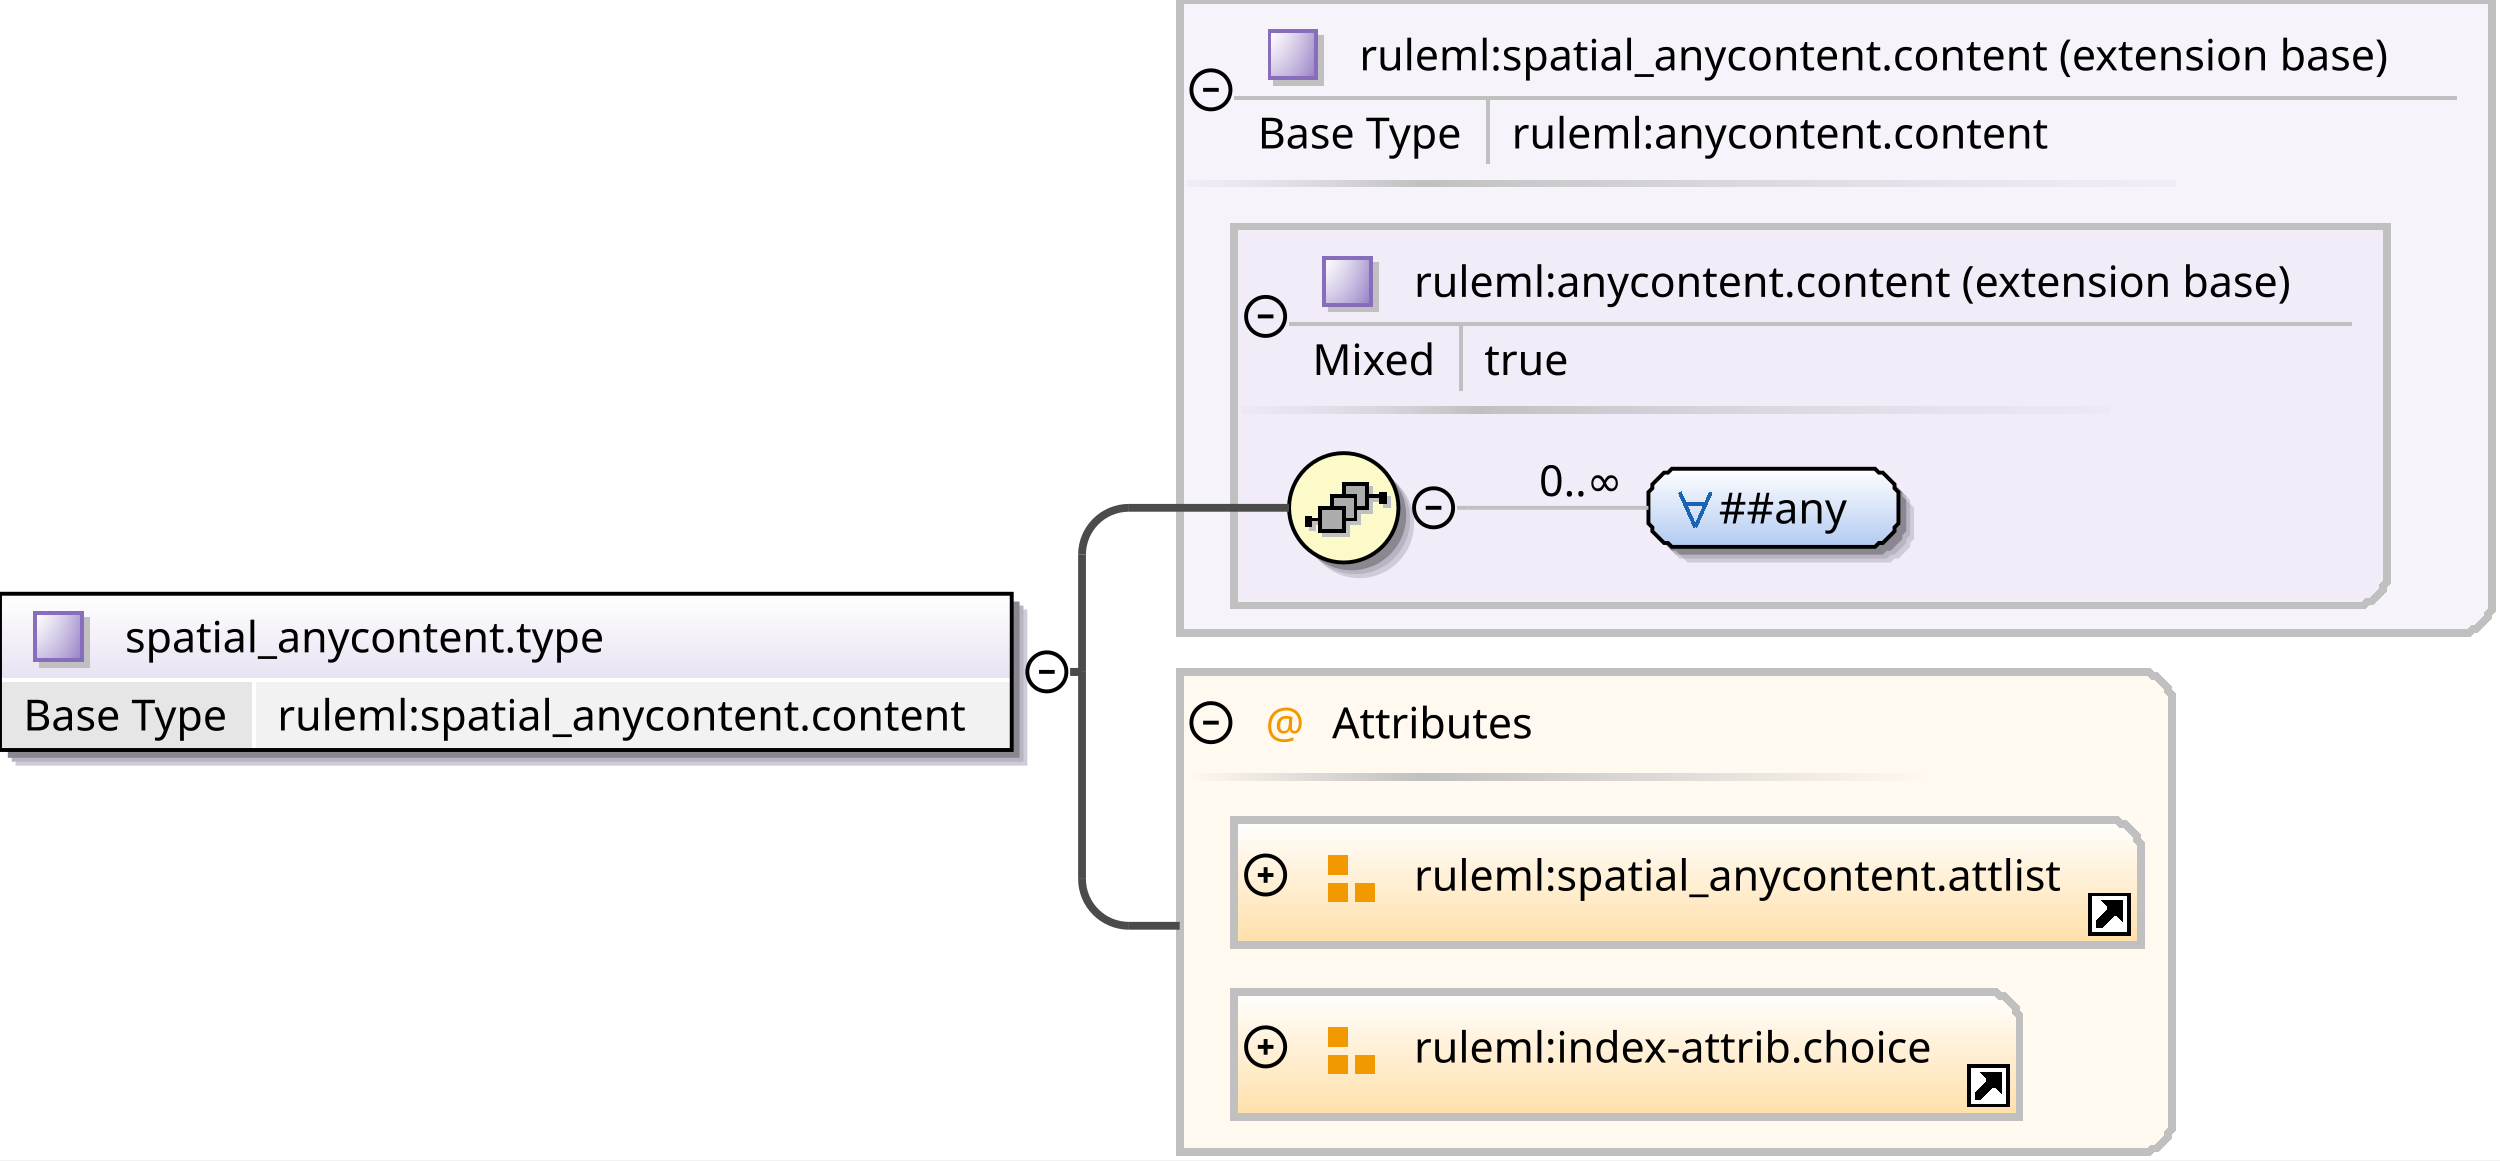
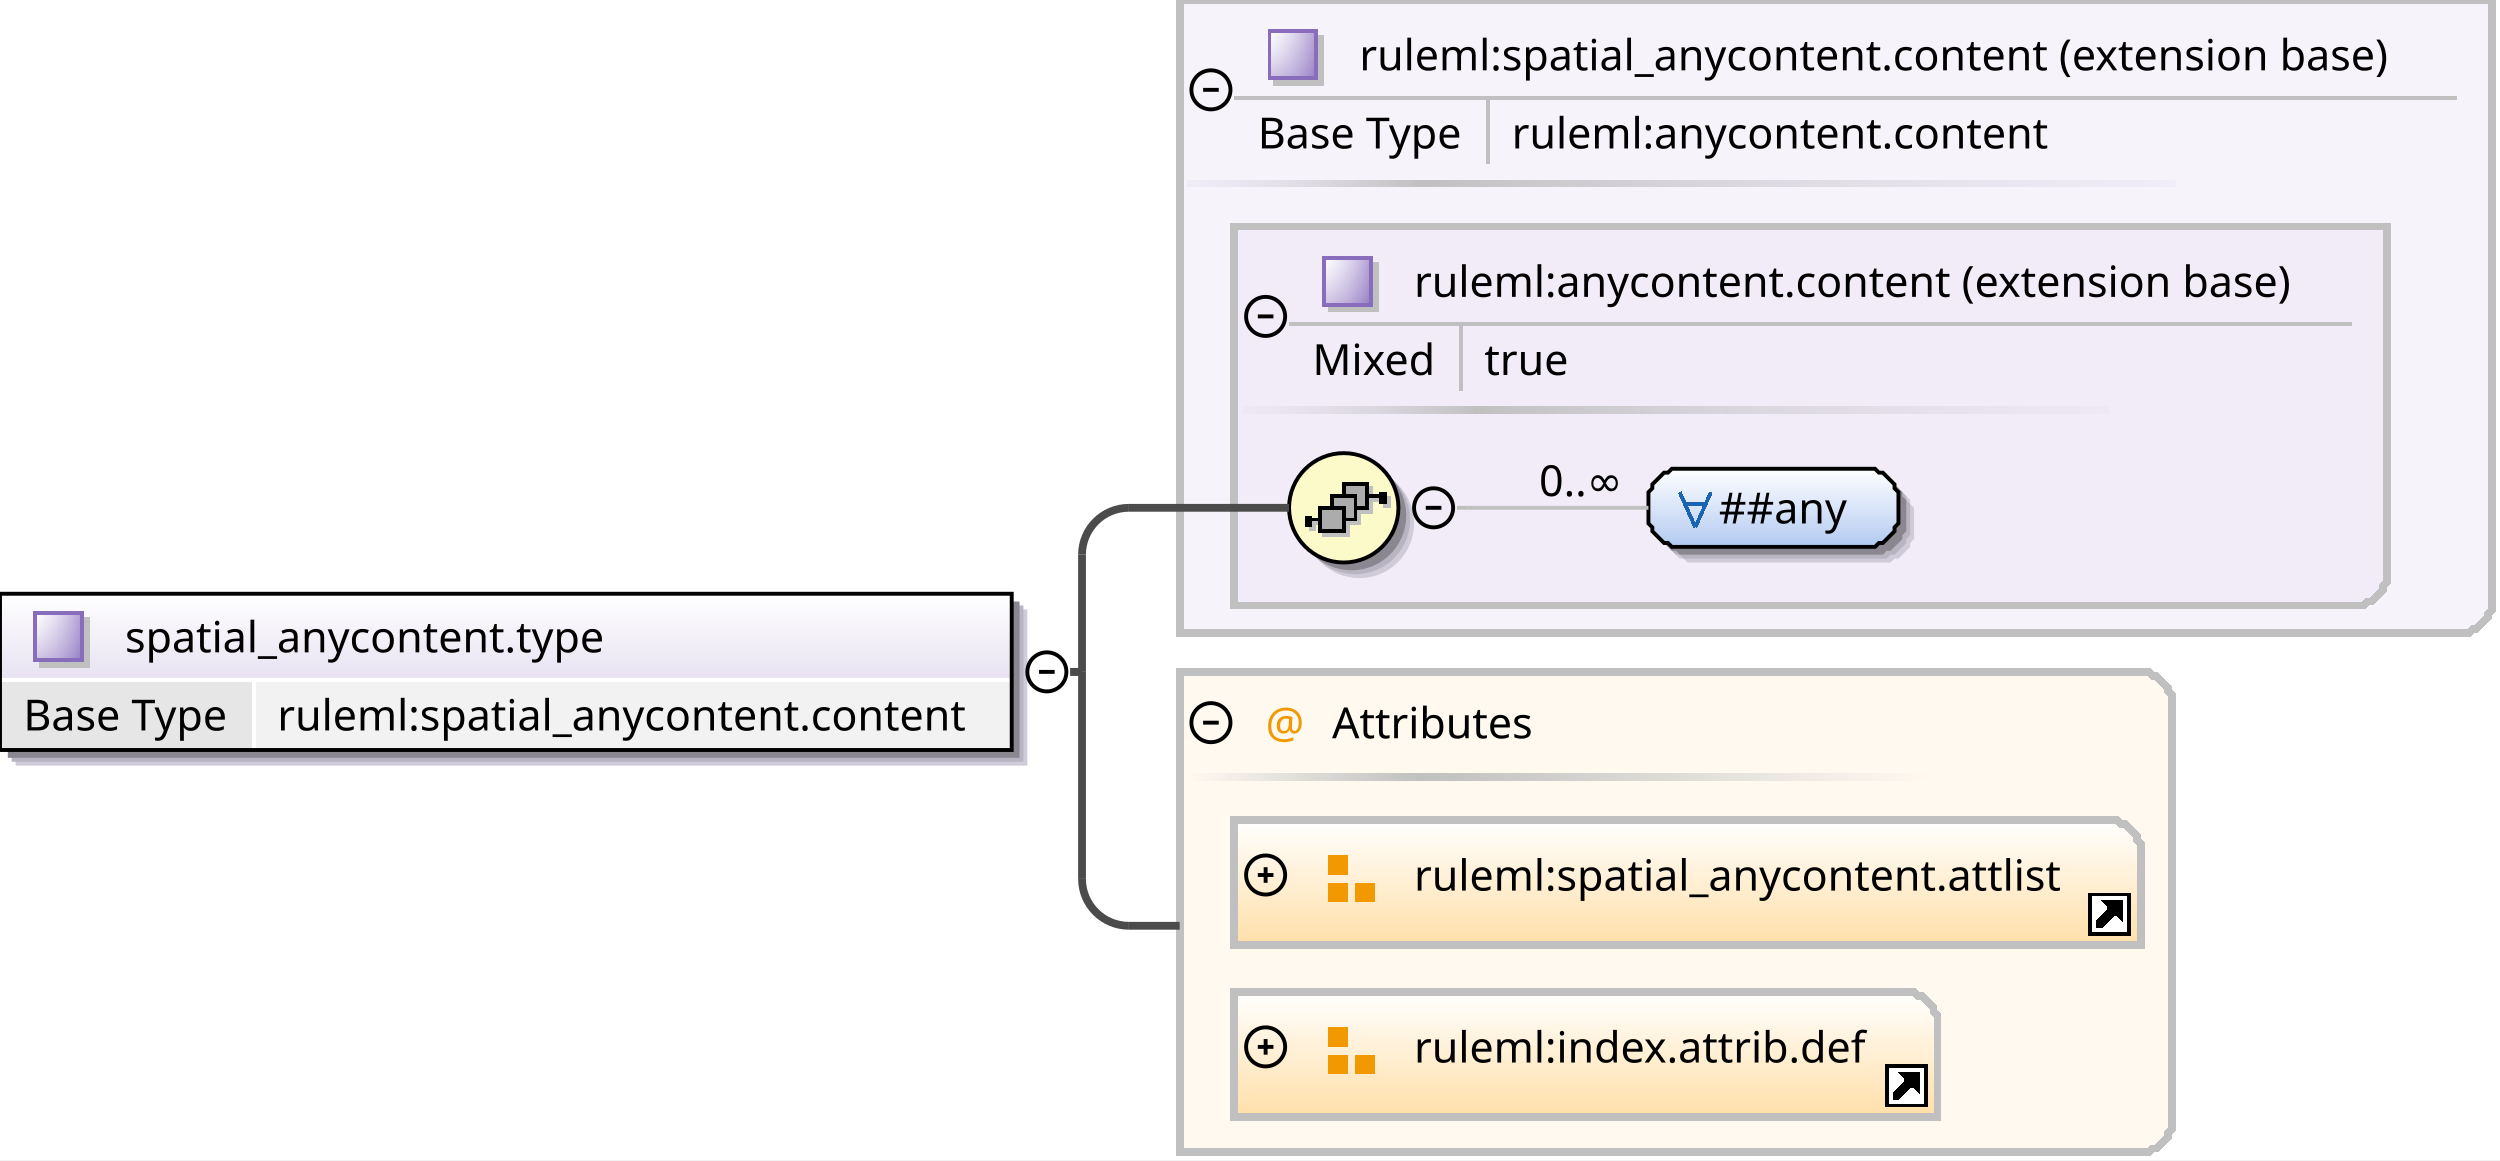
<svg xmlns="http://www.w3.org/2000/svg" color-interpolation="auto" color-rendering="auto" fill="black" fill-opacity="1" font-family="'Dialog'" font-size="12" font-style="normal" font-weight="normal" height="297" image-rendering="auto" shape-rendering="auto" stroke="black" stroke-dasharray="none" stroke-dashoffset="0" stroke-linecap="square" stroke-linejoin="miter" stroke-miterlimit="10" stroke-opacity="1" stroke-width="1" text-rendering="auto" width="640">
  <defs id="genericDefs" />
  <g>
    <defs id="defs1">
      <linearGradient gradientUnits="userSpaceOnUse" id="linearGradient1" spreadMethod="pad" x1="0" x2="0" y1="152" y2="174">
        <stop offset="0%" stop-color="white" stop-opacity="1" />
        <stop offset="100%" stop-color="rgb(232,226,242)" stop-opacity="1" />
      </linearGradient>
      <linearGradient gradientUnits="userSpaceOnUse" id="linearGradient2" spreadMethod="pad" x1="9" x2="9" y1="157" y2="169">
        <stop offset="0%" stop-color="rgb(255,255,255)" stop-opacity="0.353" />
        <stop offset="100%" stop-color="rgb(135,109,188)" stop-opacity="0.667" />
      </linearGradient>
      <linearGradient gradientUnits="userSpaceOnUse" id="linearGradient3" spreadMethod="pad" x1="9" x2="21" y1="157" y2="157">
        <stop offset="0%" stop-color="rgb(255,255,255)" stop-opacity="0.353" />
        <stop offset="100%" stop-color="rgb(135,109,188)" stop-opacity="0.667" />
      </linearGradient>
      <linearGradient gradientUnits="userSpaceOnUse" id="linearGradient4" spreadMethod="pad" x1="364" x2="557" y1="46" y2="46">
        <stop offset="0%" stop-color="silver" stop-opacity="1" />
        <stop offset="100%" stop-color="rgb(232,226,242)" stop-opacity="0.392" />
      </linearGradient>
      <linearGradient gradientUnits="userSpaceOnUse" id="linearGradient5" spreadMethod="pad" x1="304" x2="364" y1="46" y2="46">
        <stop offset="0%" stop-color="rgb(232,226,242)" stop-opacity="0.392" />
        <stop offset="100%" stop-color="silver" stop-opacity="1" />
      </linearGradient>
      <linearGradient gradientUnits="userSpaceOnUse" id="linearGradient6" spreadMethod="pad" x1="325" x2="325" y1="8" y2="20">
        <stop offset="0%" stop-color="rgb(255,255,255)" stop-opacity="0.353" />
        <stop offset="100%" stop-color="rgb(135,109,188)" stop-opacity="0.667" />
      </linearGradient>
      <linearGradient gradientUnits="userSpaceOnUse" id="linearGradient7" spreadMethod="pad" x1="325" x2="337" y1="8" y2="8">
        <stop offset="0%" stop-color="rgb(255,255,255)" stop-opacity="0.353" />
        <stop offset="100%" stop-color="rgb(135,109,188)" stop-opacity="0.667" />
      </linearGradient>
      <linearGradient gradientUnits="userSpaceOnUse" id="linearGradient8" spreadMethod="pad" x1="378" x2="540" y1="104" y2="104">
        <stop offset="0%" stop-color="silver" stop-opacity="1" />
        <stop offset="100%" stop-color="rgb(232,226,242)" stop-opacity="0.392" />
      </linearGradient>
      <linearGradient gradientUnits="userSpaceOnUse" id="linearGradient9" spreadMethod="pad" x1="318" x2="378" y1="104" y2="104">
        <stop offset="0%" stop-color="rgb(232,226,242)" stop-opacity="0.392" />
        <stop offset="100%" stop-color="silver" stop-opacity="1" />
      </linearGradient>
      <linearGradient gradientUnits="userSpaceOnUse" id="linearGradient10" spreadMethod="pad" x1="339" x2="339" y1="66" y2="78">
        <stop offset="0%" stop-color="rgb(255,255,255)" stop-opacity="0.353" />
        <stop offset="100%" stop-color="rgb(135,109,188)" stop-opacity="0.667" />
      </linearGradient>
      <linearGradient gradientUnits="userSpaceOnUse" id="linearGradient11" spreadMethod="pad" x1="339" x2="351" y1="66" y2="66">
        <stop offset="0%" stop-color="rgb(255,255,255)" stop-opacity="0.353" />
        <stop offset="100%" stop-color="rgb(135,109,188)" stop-opacity="0.667" />
      </linearGradient>
      <linearGradient gradientUnits="userSpaceOnUse" id="linearGradient12" spreadMethod="pad" x1="330" x2="330" y1="116" y2="144">
        <stop offset="0%" stop-color="rgb(253,250,202)" stop-opacity="1" />
        <stop offset="100%" stop-color="rgb(253,250,202)" stop-opacity="1" />
      </linearGradient>
      <linearGradient gradientUnits="userSpaceOnUse" id="linearGradient13" spreadMethod="pad" x1="422" x2="422" y1="120" y2="140">
        <stop offset="0%" stop-color="white" stop-opacity="1" />
        <stop offset="100%" stop-color="rgb(178,202,241)" stop-opacity="1" />
      </linearGradient>
      <linearGradient gradientUnits="userSpaceOnUse" id="linearGradient14" spreadMethod="pad" x1="364" x2="495" y1="198" y2="198">
        <stop offset="0%" stop-color="silver" stop-opacity="1" />
        <stop offset="100%" stop-color="rgb(255,249,240)" stop-opacity="1" />
      </linearGradient>
      <linearGradient gradientUnits="userSpaceOnUse" id="linearGradient15" spreadMethod="pad" x1="304" x2="364" y1="198" y2="198">
        <stop offset="0%" stop-color="rgb(255,249,240)" stop-opacity="1" />
        <stop offset="100%" stop-color="silver" stop-opacity="1" />
      </linearGradient>
      <linearGradient gradientUnits="userSpaceOnUse" id="linearGradient16" spreadMethod="pad" x1="316" x2="316" y1="210" y2="242">
        <stop offset="0%" stop-color="white" stop-opacity="1" />
        <stop offset="100%" stop-color="rgb(255,223,168)" stop-opacity="1" />
      </linearGradient>
      <linearGradient gradientUnits="userSpaceOnUse" id="linearGradient17" spreadMethod="pad" x1="316" x2="316" y1="254" y2="286">
        <stop offset="0%" stop-color="white" stop-opacity="1" />
        <stop offset="100%" stop-color="rgb(255,223,168)" stop-opacity="1" />
      </linearGradient>
      <clipPath clipPathUnits="userSpaceOnUse" id="clipPath1">
        <path d="M0 0 L640 0 L640 297 L0 297 L0 0 Z" />
      </clipPath>
    </defs>
    <g fill="white" stroke="white" text-rendering="geometricPrecision">
      <rect clip-path="url(#clipPath1)" height="297" stroke="none" width="640" x="0" y="0" />
    </g>
    <g fill="rgb(208,203,217)" font-family="sans-serif" font-size="11" stroke="rgb(208,203,217)" text-rendering="geometricPrecision">
      <polygon clip-path="url(#clipPath1)" points=" 4 156 263 156 263 196 4 196" stroke="none" />
      <polygon clip-path="url(#clipPath1)" fill="rgb(185,180,193)" points=" 3 155 262 155 262 195 3 195" stroke="none" />
      <polygon clip-path="url(#clipPath1)" fill="rgb(139,135,145)" points=" 2 154 261 154 261 194 2 194" stroke="none" />
      <polygon clip-path="url(#clipPath1)" fill="url(#linearGradient1)" points=" 0 152 259 152 259 174 0 174" shape-rendering="crispEdges" stroke="none" />
      <polygon clip-path="url(#clipPath1)" fill="rgb(230,230,230)" points=" 0 174 65 174 65 192 0 192" shape-rendering="crispEdges" stroke="none" />
      <polygon clip-path="url(#clipPath1)" fill="rgb(242,242,242)" points=" 65 174 259 174 259 192 65 192" shape-rendering="crispEdges" stroke="none" />
      <line clip-path="url(#clipPath1)" fill="none" shape-rendering="crispEdges" stroke="white" x1="0" x2="258" y1="174" y2="174" />
      <text clip-path="url(#clipPath1)" fill="black" shape-rendering="crispEdges" stroke="none" x="6" xml:space="preserve" y="187">Base Type</text>
      <text clip-path="url(#clipPath1)" fill="black" shape-rendering="crispEdges" stroke="none" x="71" xml:space="preserve" y="187">ruleml:spatial_anycontent.content</text>
      <line clip-path="url(#clipPath1)" fill="none" shape-rendering="crispEdges" stroke="white" x1="65" x2="65" y1="174" y2="191" />
      <polygon clip-path="url(#clipPath1)" fill="none" points=" 0 152 259 152 259 192 0 192" stroke="black" stroke-linecap="butt" />
    </g>
    <g fill="silver" font-family="sans-serif" font-size="11" shape-rendering="crispEdges" stroke="silver" stroke-linecap="butt" text-rendering="geometricPrecision">
      <rect clip-path="url(#clipPath1)" height="13" stroke="none" width="13" x="10" y="158" />
      <rect clip-path="url(#clipPath1)" fill="white" height="12" stroke="none" width="12" x="9" y="157" />
      <rect clip-path="url(#clipPath1)" fill="url(#linearGradient2)" height="12" stroke="none" width="12" x="9" y="157" />
      <rect clip-path="url(#clipPath1)" fill="url(#linearGradient3)" height="12" stroke="none" width="12" x="9" y="157" />
      <rect clip-path="url(#clipPath1)" fill="none" height="12" stroke="rgb(135,109,188)" width="12" x="9" y="157" />
      <text clip-path="url(#clipPath1)" fill="black" stroke="none" x="32" xml:space="preserve" y="167">spatial_anycontent.type</text>
      <circle clip-path="url(#clipPath1)" cx="268" cy="172" fill="none" r="5" shape-rendering="auto" stroke="black" />
      <line clip-path="url(#clipPath1)" fill="none" shape-rendering="auto" stroke="black" x1="266" x2="270" y1="172" y2="172" />
    </g>
    <g fill="rgb(232,226,242)" fill-opacity="0.392" font-family="sans-serif" font-size="11" shape-rendering="crispEdges" stroke="rgb(232,226,242)" stroke-linecap="butt" stroke-opacity="0.392" stroke-width="2" text-rendering="geometricPrecision">
      <polygon clip-path="url(#clipPath1)" points=" 302 0 638 0 638 156 637 157 637 158 636 159 635 160 634 161 633 161 632 162 302 162" stroke="none" />
    </g>
    <g fill="silver" font-family="sans-serif" font-size="11" shape-rendering="crispEdges" stroke="silver" stroke-linecap="butt" stroke-width="2" text-rendering="geometricPrecision">
      <polygon clip-path="url(#clipPath1)" fill="none" points=" 302 0 638 0 638 156 637 157 637 158 636 159 635 160 634 161 633 161 632 162 302 162" />
      <rect clip-path="url(#clipPath1)" fill="url(#linearGradient4)" height="2" stroke="none" width="193" x="364" y="46" />
      <rect clip-path="url(#clipPath1)" fill="url(#linearGradient5)" height="2" stroke="none" width="60" x="304" y="46" />
      <line clip-path="url(#clipPath1)" fill="none" stroke-width="1" x1="316" x2="629" y1="25" y2="25" />
      <text clip-path="url(#clipPath1)" fill="black" stroke="none" stroke-width="1" x="322" xml:space="preserve" y="38">Base Type</text>
      <text clip-path="url(#clipPath1)" fill="black" stroke="none" stroke-width="1" x="387" xml:space="preserve" y="38">ruleml:anycontent.content</text>
      <line clip-path="url(#clipPath1)" fill="none" stroke-width="1" x1="381" x2="381" y1="25" y2="42" />
      <rect clip-path="url(#clipPath1)" height="13" stroke="none" stroke-width="1" width="13" x="326" y="9" />
      <rect clip-path="url(#clipPath1)" fill="white" height="12" stroke="none" stroke-width="1" width="12" x="325" y="8" />
      <rect clip-path="url(#clipPath1)" fill="url(#linearGradient6)" height="12" stroke="none" stroke-width="1" width="12" x="325" y="8" />
      <rect clip-path="url(#clipPath1)" fill="url(#linearGradient7)" height="12" stroke="none" stroke-width="1" width="12" x="325" y="8" />
      <rect clip-path="url(#clipPath1)" fill="none" height="12" stroke="rgb(135,109,188)" stroke-width="1" width="12" x="325" y="8" />
      <text clip-path="url(#clipPath1)" fill="black" stroke="none" stroke-width="1" x="348" xml:space="preserve" y="18">ruleml:spatial_anycontent.content (extension base)</text>
    </g>
    <g font-family="sans-serif" font-size="11" stroke-linecap="butt" text-rendering="geometricPrecision">
      <circle clip-path="url(#clipPath1)" cx="310" cy="23" fill="none" r="5" />
      <line clip-path="url(#clipPath1)" fill="none" x1="308" x2="312" y1="23" y2="23" />
    </g>
    <g fill="rgb(232,226,242)" fill-opacity="0.392" font-family="sans-serif" font-size="11" shape-rendering="crispEdges" stroke="rgb(232,226,242)" stroke-linecap="butt" stroke-opacity="0.392" stroke-width="2" text-rendering="geometricPrecision">
      <polygon clip-path="url(#clipPath1)" points=" 316 58 611 58 611 149 610 150 610 151 609 152 608 153 607 154 606 154 605 155 316 155" stroke="none" />
    </g>
    <g fill="silver" font-family="sans-serif" font-size="11" shape-rendering="crispEdges" stroke="silver" stroke-linecap="butt" stroke-width="2" text-rendering="geometricPrecision">
      <polygon clip-path="url(#clipPath1)" fill="none" points=" 316 58 611 58 611 149 610 150 610 151 609 152 608 153 607 154 606 154 605 155 316 155" />
      <rect clip-path="url(#clipPath1)" fill="url(#linearGradient8)" height="2" stroke="none" width="162" x="378" y="104" />
      <rect clip-path="url(#clipPath1)" fill="url(#linearGradient9)" height="2" stroke="none" width="60" x="318" y="104" />
      <line clip-path="url(#clipPath1)" fill="none" stroke-width="1" x1="330" x2="602" y1="83" y2="83" />
      <text clip-path="url(#clipPath1)" fill="black" stroke="none" stroke-width="1" x="336" xml:space="preserve" y="96">Mixed</text>
      <text clip-path="url(#clipPath1)" fill="black" stroke="none" stroke-width="1" x="380" xml:space="preserve" y="96">true</text>
      <line clip-path="url(#clipPath1)" fill="none" stroke-width="1" x1="374" x2="374" y1="83" y2="100" />
      <rect clip-path="url(#clipPath1)" height="13" stroke="none" stroke-width="1" width="13" x="340" y="67" />
      <rect clip-path="url(#clipPath1)" fill="white" height="12" stroke="none" stroke-width="1" width="12" x="339" y="66" />
      <rect clip-path="url(#clipPath1)" fill="url(#linearGradient10)" height="12" stroke="none" stroke-width="1" width="12" x="339" y="66" />
      <rect clip-path="url(#clipPath1)" fill="url(#linearGradient11)" height="12" stroke="none" stroke-width="1" width="12" x="339" y="66" />
      <rect clip-path="url(#clipPath1)" fill="none" height="12" stroke="rgb(135,109,188)" stroke-width="1" width="12" x="339" y="66" />
      <text clip-path="url(#clipPath1)" fill="black" stroke="none" stroke-width="1" x="362" xml:space="preserve" y="76">ruleml:anycontent.content (extension base)</text>
    </g>
    <g font-family="sans-serif" font-size="11" stroke-linecap="butt" text-rendering="geometricPrecision">
      <circle clip-path="url(#clipPath1)" cx="324" cy="81" fill="none" r="5" />
      <line clip-path="url(#clipPath1)" fill="none" x1="322" x2="326" y1="81" y2="81" />
      <circle clip-path="url(#clipPath1)" cx="348" cy="134" fill="rgb(208,203,217)" r="14" stroke="none" />
      <circle clip-path="url(#clipPath1)" cx="347" cy="133" fill="rgb(185,180,193)" r="14" stroke="none" />
      <circle clip-path="url(#clipPath1)" cx="346" cy="132" fill="rgb(139,135,145)" r="14" stroke="none" />
      <circle clip-path="url(#clipPath1)" cx="344" cy="130" fill="url(#linearGradient12)" r="14" shape-rendering="crispEdges" stroke="none" />
      <circle clip-path="url(#clipPath1)" cx="344" cy="130" fill="none" r="14" />
      <line clip-path="url(#clipPath1)" fill="none" shape-rendering="crispEdges" stroke="silver" x1="351" x2="355" y1="128" y2="128" />
      <rect clip-path="url(#clipPath1)" fill="silver" height="3" shape-rendering="crispEdges" stroke="none" width="2" x="354" y="127" />
      <rect clip-path="url(#clipPath1)" fill="silver" height="6" shape-rendering="crispEdges" stroke="none" width="6" x="345" y="125" />
      <rect clip-path="url(#clipPath1)" fill="none" height="6" shape-rendering="crispEdges" stroke="silver" width="6" x="345" y="125" />
      <rect clip-path="url(#clipPath1)" fill="silver" height="6" shape-rendering="crispEdges" stroke="none" width="6" x="342" y="128" />
      <rect clip-path="url(#clipPath1)" fill="none" height="6" shape-rendering="crispEdges" stroke="silver" width="6" x="342" y="128" />
      <rect clip-path="url(#clipPath1)" fill="silver" height="6" shape-rendering="crispEdges" stroke="none" width="6" x="339" y="131" />
      <rect clip-path="url(#clipPath1)" fill="none" height="6" shape-rendering="crispEdges" stroke="silver" width="6" x="339" y="131" />
      <line clip-path="url(#clipPath1)" fill="none" shape-rendering="crispEdges" stroke="silver" x1="339" x2="335" y1="134" y2="134" />
      <rect clip-path="url(#clipPath1)" fill="silver" height="3" shape-rendering="crispEdges" stroke="none" width="2" x="335" y="133" />
      <line clip-path="url(#clipPath1)" fill="none" shape-rendering="crispEdges" x1="350" x2="354" y1="127" y2="127" />
      <rect clip-path="url(#clipPath1)" height="3" shape-rendering="crispEdges" stroke="none" width="2" x="353" y="126" />
      <rect clip-path="url(#clipPath1)" fill="rgb(172,172,172)" height="6" shape-rendering="crispEdges" stroke="none" width="6" x="344" y="124" />
      <rect clip-path="url(#clipPath1)" fill="none" height="6" shape-rendering="crispEdges" width="6" x="344" y="124" />
      <rect clip-path="url(#clipPath1)" fill="rgb(172,172,172)" height="6" shape-rendering="crispEdges" stroke="none" width="6" x="341" y="127" />
      <rect clip-path="url(#clipPath1)" fill="none" height="6" shape-rendering="crispEdges" width="6" x="341" y="127" />
      <rect clip-path="url(#clipPath1)" fill="rgb(172,172,172)" height="6" shape-rendering="crispEdges" stroke="none" width="6" x="338" y="130" />
      <rect clip-path="url(#clipPath1)" fill="none" height="6" shape-rendering="crispEdges" width="6" x="338" y="130" />
      <line clip-path="url(#clipPath1)" fill="none" shape-rendering="crispEdges" x1="338" x2="334" y1="133" y2="133" />
      <rect clip-path="url(#clipPath1)" height="3" shape-rendering="crispEdges" stroke="none" width="2" x="334" y="132" />
      <circle clip-path="url(#clipPath1)" cx="367" cy="130" fill="none" r="5" />
      <line clip-path="url(#clipPath1)" fill="none" x1="365" x2="369" y1="130" y2="130" />
      <polygon clip-path="url(#clipPath1)" fill="rgb(208,203,217)" points=" 426 130 427 129 427 128 428 127 429 126 430 125 431 125 432 124 484 124 485 125 486 125 487 126 488 127 489 128 489 129 490 130 490 138 489 139 489 140 488 141 487 142 486 143 485 143 484 144 432 144 431 143 430 143 429 142 428 141 427 140 427 139 426 138" stroke="none" />
      <polygon clip-path="url(#clipPath1)" fill="rgb(185,180,193)" points=" 425 129 426 128 426 127 427 126 428 125 429 124 430 124 431 123 483 123 484 124 485 124 486 125 487 126 488 127 488 128 489 129 489 137 488 138 488 139 487 140 486 141 485 142 484 142 483 143 431 143 430 142 429 142 428 141 427 140 426 139 426 138 425 137" stroke="none" />
      <polygon clip-path="url(#clipPath1)" fill="rgb(139,135,145)" points=" 424 128 425 127 425 126 426 125 427 124 428 123 429 123 430 122 482 122 483 123 484 123 485 124 486 125 487 126 487 127 488 128 488 136 487 137 487 138 486 139 485 140 484 141 483 141 482 142 430 142 429 141 428 141 427 140 426 139 425 138 425 137 424 136" stroke="none" />
      <polygon clip-path="url(#clipPath1)" fill="url(#linearGradient13)" points=" 422 126 423 125 423 124 424 123 425 122 426 121 427 121 428 120 480 120 481 121 482 121 483 122 484 123 485 124 485 125 486 126 486 134 485 135 485 136 484 137 483 138 482 139 481 139 480 140 428 140 427 139 426 139 425 138 424 137 423 136 423 135 422 134" shape-rendering="crispEdges" stroke="none" />
      <polygon clip-path="url(#clipPath1)" fill="none" points=" 422 126 423 125 423 124 424 123 425 122 426 121 427 121 428 120 480 120 481 121 482 121 483 122 484 123 485 124 485 125 486 126 486 134 485 135 485 136 484 137 483 138 482 139 481 139 480 140 428 140 427 139 426 139 425 138 424 137 423 136 423 135 422 134" />
      <line clip-path="url(#clipPath1)" fill="none" shape-rendering="crispEdges" stroke="rgb(25,101,179)" x1="430" x2="434" y1="126" y2="135" />
      <line clip-path="url(#clipPath1)" fill="none" shape-rendering="crispEdges" stroke="rgb(25,101,179)" x1="434" x2="438" y1="135" y2="126" />
      <line clip-path="url(#clipPath1)" fill="none" shape-rendering="crispEdges" stroke="rgb(25,101,179)" x1="431" x2="437" y1="129" y2="129" />
      <text clip-path="url(#clipPath1)" shape-rendering="crispEdges" stroke="none" x="440" xml:space="preserve" y="134">##any</text>
      <line clip-path="url(#clipPath1)" fill="none" stroke="silver" x1="373" x2="376" y1="130" y2="130" />
      <line clip-path="url(#clipPath1)" fill="none" stroke="silver" x1="376" x2="376" y1="130" y2="130" />
      <line clip-path="url(#clipPath1)" fill="none" stroke="silver" x1="376" x2="422" y1="130" y2="130" />
      <text clip-path="url(#clipPath1)" stroke="none" x="394" xml:space="preserve" y="127">0..∞</text>
      <line clip-path="url(#clipPath1)" fill="none" stroke="rgb(75,75,75)" stroke-width="2" x1="274" x2="277" y1="172" y2="172" />
      <line clip-path="url(#clipPath1)" fill="none" stroke="rgb(75,75,75)" stroke-width="2" x1="277" x2="277" y1="142" y2="172" />
      <line clip-path="url(#clipPath1)" fill="none" stroke="rgb(75,75,75)" stroke-width="2" x1="289" x2="330" y1="130" y2="130" />
      <path clip-path="url(#clipPath1)" d="M277 142 A12 12 0 0 1 289 130" fill="none" stroke="rgb(75,75,75)" stroke-width="2" />
    </g>
    <g fill="rgb(255,249,240)" font-family="sans-serif" font-size="11" shape-rendering="crispEdges" stroke="rgb(255,249,240)" stroke-linecap="butt" stroke-width="2" text-rendering="geometricPrecision">
      <polygon clip-path="url(#clipPath1)" points=" 302 172 550 172 551 173 552 173 553 174 554 175 555 176 555 177 556 178 556 289 555 290 555 291 554 292 553 293 552 294 551 294 550 295 302 295" stroke="none" />
      <polygon clip-path="url(#clipPath1)" fill="none" points=" 302 172 550 172 551 173 552 173 553 174 554 175 555 176 555 177 556 178 556 289 555 290 555 291 554 292 553 293 552 294 551 294 550 295 302 295" stroke="silver" />
      <rect clip-path="url(#clipPath1)" fill="url(#linearGradient14)" height="2" stroke="none" width="131" x="364" y="198" />
      <rect clip-path="url(#clipPath1)" fill="url(#linearGradient15)" height="2" stroke="none" width="60" x="304" y="198" />
      <text clip-path="url(#clipPath1)" fill="rgb(242,152,0)" stroke="none" stroke-width="1" x="324" xml:space="preserve" y="189">@</text>
      <text clip-path="url(#clipPath1)" fill="black" stroke="none" stroke-width="1" x="341" xml:space="preserve" y="189">Attributes</text>
    </g>
    <g font-family="sans-serif" font-size="11" stroke-linecap="butt" text-rendering="geometricPrecision">
      <circle clip-path="url(#clipPath1)" cx="310" cy="185" fill="none" r="5" />
      <line clip-path="url(#clipPath1)" fill="none" x1="308" x2="312" y1="185" y2="185" />
    </g>
    <g fill="url(#linearGradient16)" font-family="sans-serif" font-size="11" shape-rendering="crispEdges" stroke="url(#linearGradient16)" stroke-linecap="butt" stroke-width="2" text-rendering="geometricPrecision">
      <polygon clip-path="url(#clipPath1)" points=" 316 210 542 210 543 211 544 211 545 212 546 213 547 214 547 215 548 216 548 242 316 242" stroke="none" />
      <polygon clip-path="url(#clipPath1)" fill="none" points=" 316 210 542 210 543 211 544 211 545 212 546 213 547 214 547 215 548 216 548 242 316 242" stroke="silver" />
      <rect clip-path="url(#clipPath1)" fill="rgb(242,152,0)" height="5" stroke="none" stroke-width="1" width="5" x="340" y="219" />
      <rect clip-path="url(#clipPath1)" fill="rgb(242,152,0)" height="5" stroke="none" stroke-width="1" width="5" x="340" y="226" />
      <rect clip-path="url(#clipPath1)" fill="rgb(242,152,0)" height="5" stroke="none" stroke-width="1" width="5" x="347" y="226" />
      <text clip-path="url(#clipPath1)" fill="black" stroke="none" stroke-width="1" x="362" xml:space="preserve" y="228">ruleml:spatial_anycontent.attlist</text>
      <rect clip-path="url(#clipPath1)" fill="white" height="10" stroke="none" stroke-width="1" width="10" x="535" y="229" />
      <polygon clip-path="url(#clipPath1)" fill="none" points=" 537 237 537 236 540 233 540 232 539 231 543 231 543 235 542 234 541 234 538 237" stroke="black" stroke-width="1" />
      <polygon clip-path="url(#clipPath1)" fill="black" points=" 537 237 537 236 540 233 540 232 539 231 543 231 543 235 542 234 541 234 538 237" stroke="none" stroke-width="1" />
      <rect clip-path="url(#clipPath1)" fill="none" height="10" stroke="black" stroke-width="1" width="10" x="535" y="229" />
    </g>
    <g font-family="sans-serif" font-size="11" stroke-linecap="butt" text-rendering="geometricPrecision">
      <circle clip-path="url(#clipPath1)" cx="324" cy="224" fill="none" r="5" />
      <line clip-path="url(#clipPath1)" fill="none" x1="322" x2="326" y1="224" y2="224" />
      <line clip-path="url(#clipPath1)" fill="none" x1="324" x2="324" y1="222" y2="226" />
    </g>
    <g fill="url(#linearGradient17)" font-family="sans-serif" font-size="11" shape-rendering="crispEdges" stroke="url(#linearGradient17)" stroke-linecap="butt" stroke-width="2" text-rendering="geometricPrecision">
-       <polygon clip-path="url(#clipPath1)" points=" 316 254 511 254 512 255 513 255 514 256 515 257 516 258 516 259 517 260 517 286 316 286" stroke="none" />
-       <polygon clip-path="url(#clipPath1)" fill="none" points=" 316 254 511 254 512 255 513 255 514 256 515 257 516 258 516 259 517 260 517 286 316 286" stroke="silver" />
+       <polygon clip-path="url(#clipPath1)" points=" 316 254 490 254 491 255 492 255 493 256 494 257 495 258 495 259 496 260 496 286 316 286" stroke="none" />
+       <polygon clip-path="url(#clipPath1)" fill="none" points=" 316 254 490 254 491 255 492 255 493 256 494 257 495 258 495 259 496 260 496 286 316 286" stroke="silver" />
      <rect clip-path="url(#clipPath1)" fill="rgb(242,152,0)" height="5" stroke="none" stroke-width="1" width="5" x="340" y="263" />
      <rect clip-path="url(#clipPath1)" fill="rgb(242,152,0)" height="5" stroke="none" stroke-width="1" width="5" x="340" y="270" />
      <rect clip-path="url(#clipPath1)" fill="rgb(242,152,0)" height="5" stroke="none" stroke-width="1" width="5" x="347" y="270" />
-       <text clip-path="url(#clipPath1)" fill="black" stroke="none" stroke-width="1" x="362" xml:space="preserve" y="272">ruleml:index-attrib.choice</text>
-       <rect clip-path="url(#clipPath1)" fill="white" height="10" stroke="none" stroke-width="1" width="10" x="504" y="273" />
-       <polygon clip-path="url(#clipPath1)" fill="none" points=" 506 281 506 280 509 277 509 276 508 275 512 275 512 279 511 278 510 278 507 281" stroke="black" stroke-width="1" />
-       <polygon clip-path="url(#clipPath1)" fill="black" points=" 506 281 506 280 509 277 509 276 508 275 512 275 512 279 511 278 510 278 507 281" stroke="none" stroke-width="1" />
-       <rect clip-path="url(#clipPath1)" fill="none" height="10" stroke="black" stroke-width="1" width="10" x="504" y="273" />
+       <text clip-path="url(#clipPath1)" fill="black" stroke="none" stroke-width="1" x="362" xml:space="preserve" y="272">ruleml:index.attrib.def</text>
+       <rect clip-path="url(#clipPath1)" fill="white" height="10" stroke="none" stroke-width="1" width="10" x="483" y="273" />
+       <polygon clip-path="url(#clipPath1)" fill="none" points=" 485 281 485 280 488 277 488 276 487 275 491 275 491 279 490 278 489 278 486 281" stroke="black" stroke-width="1" />
+       <polygon clip-path="url(#clipPath1)" fill="black" points=" 485 281 485 280 488 277 488 276 487 275 491 275 491 279 490 278 489 278 486 281" stroke="none" stroke-width="1" />
+       <rect clip-path="url(#clipPath1)" fill="none" height="10" stroke="black" stroke-width="1" width="10" x="483" y="273" />
    </g>
    <g font-family="sans-serif" font-size="11" stroke-linecap="butt" text-rendering="geometricPrecision">
      <circle clip-path="url(#clipPath1)" cx="324" cy="268" fill="none" r="5" />
      <line clip-path="url(#clipPath1)" fill="none" x1="322" x2="326" y1="268" y2="268" />
      <line clip-path="url(#clipPath1)" fill="none" x1="324" x2="324" y1="266" y2="270" />
      <line clip-path="url(#clipPath1)" fill="none" stroke="rgb(75,75,75)" stroke-width="2" x1="274" x2="277" y1="172" y2="172" />
      <line clip-path="url(#clipPath1)" fill="none" stroke="rgb(75,75,75)" stroke-width="2" x1="277" x2="277" y1="172" y2="225" />
      <line clip-path="url(#clipPath1)" fill="none" stroke="rgb(75,75,75)" stroke-width="2" x1="289" x2="302" y1="237" y2="237" />
      <path clip-path="url(#clipPath1)" d="M277 225 A12 12 0 0 0 289 237" fill="none" stroke="rgb(75,75,75)" stroke-width="2" />
    </g>
  </g>
</svg>
